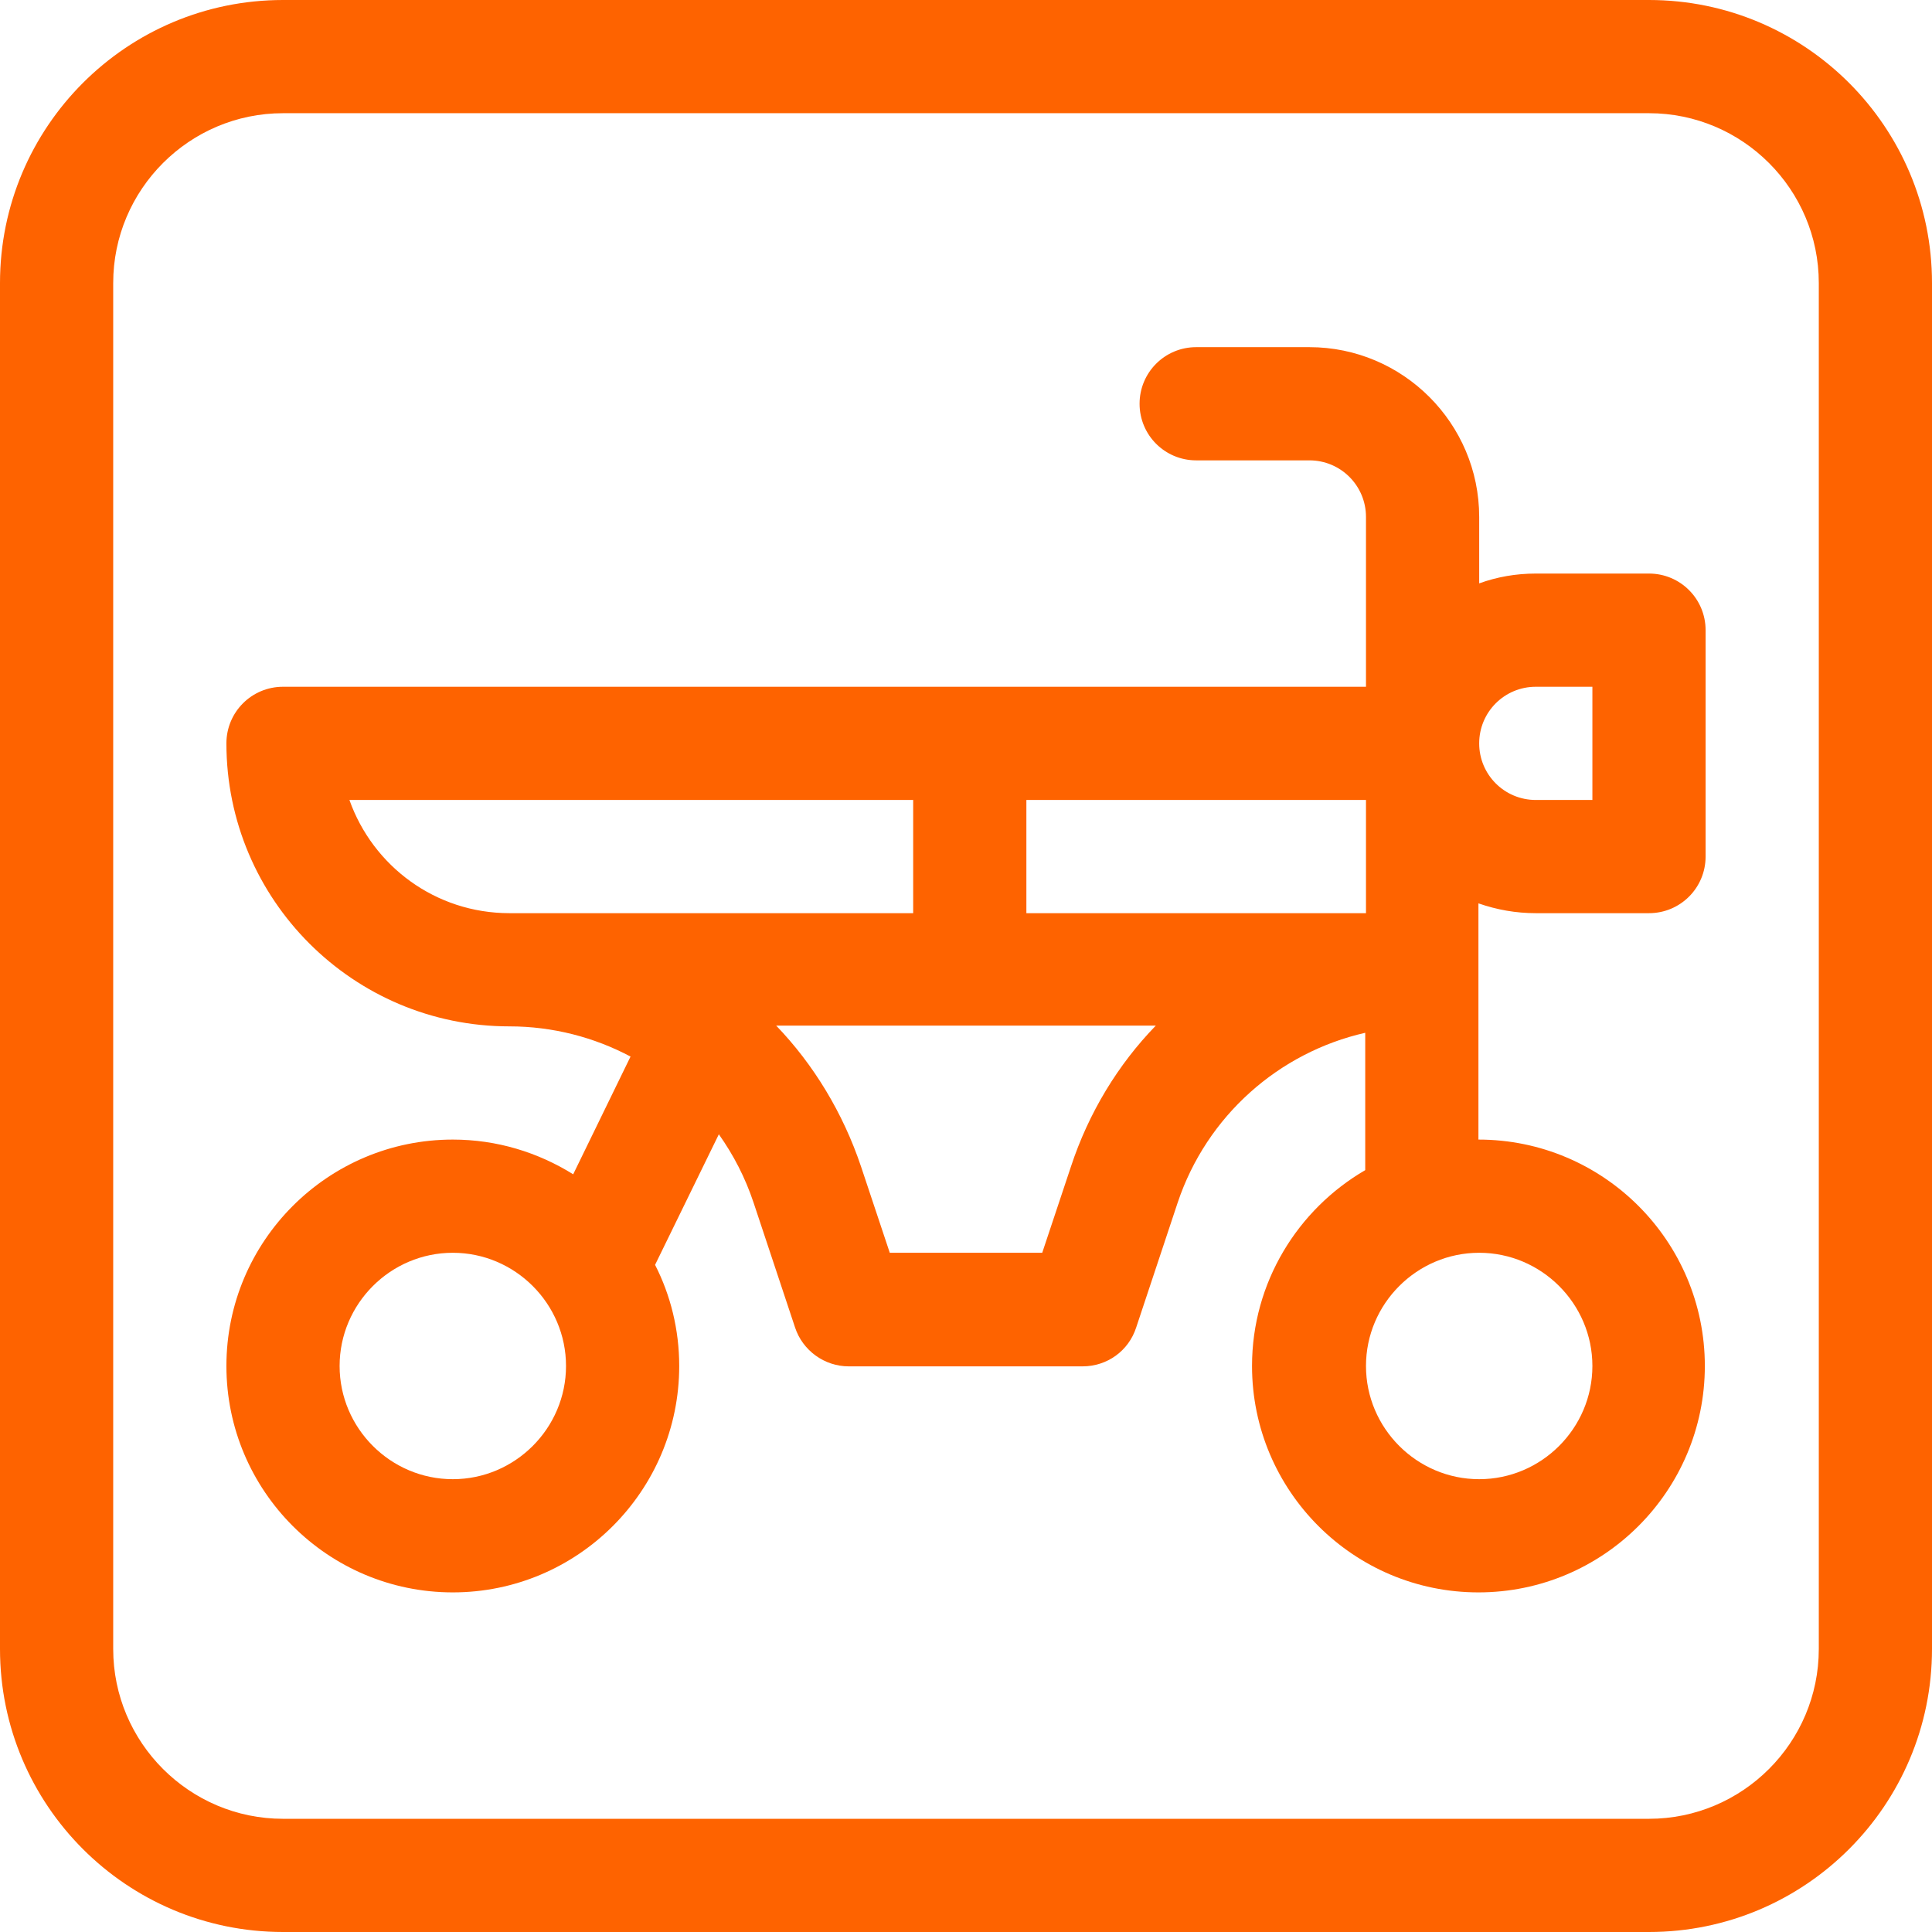
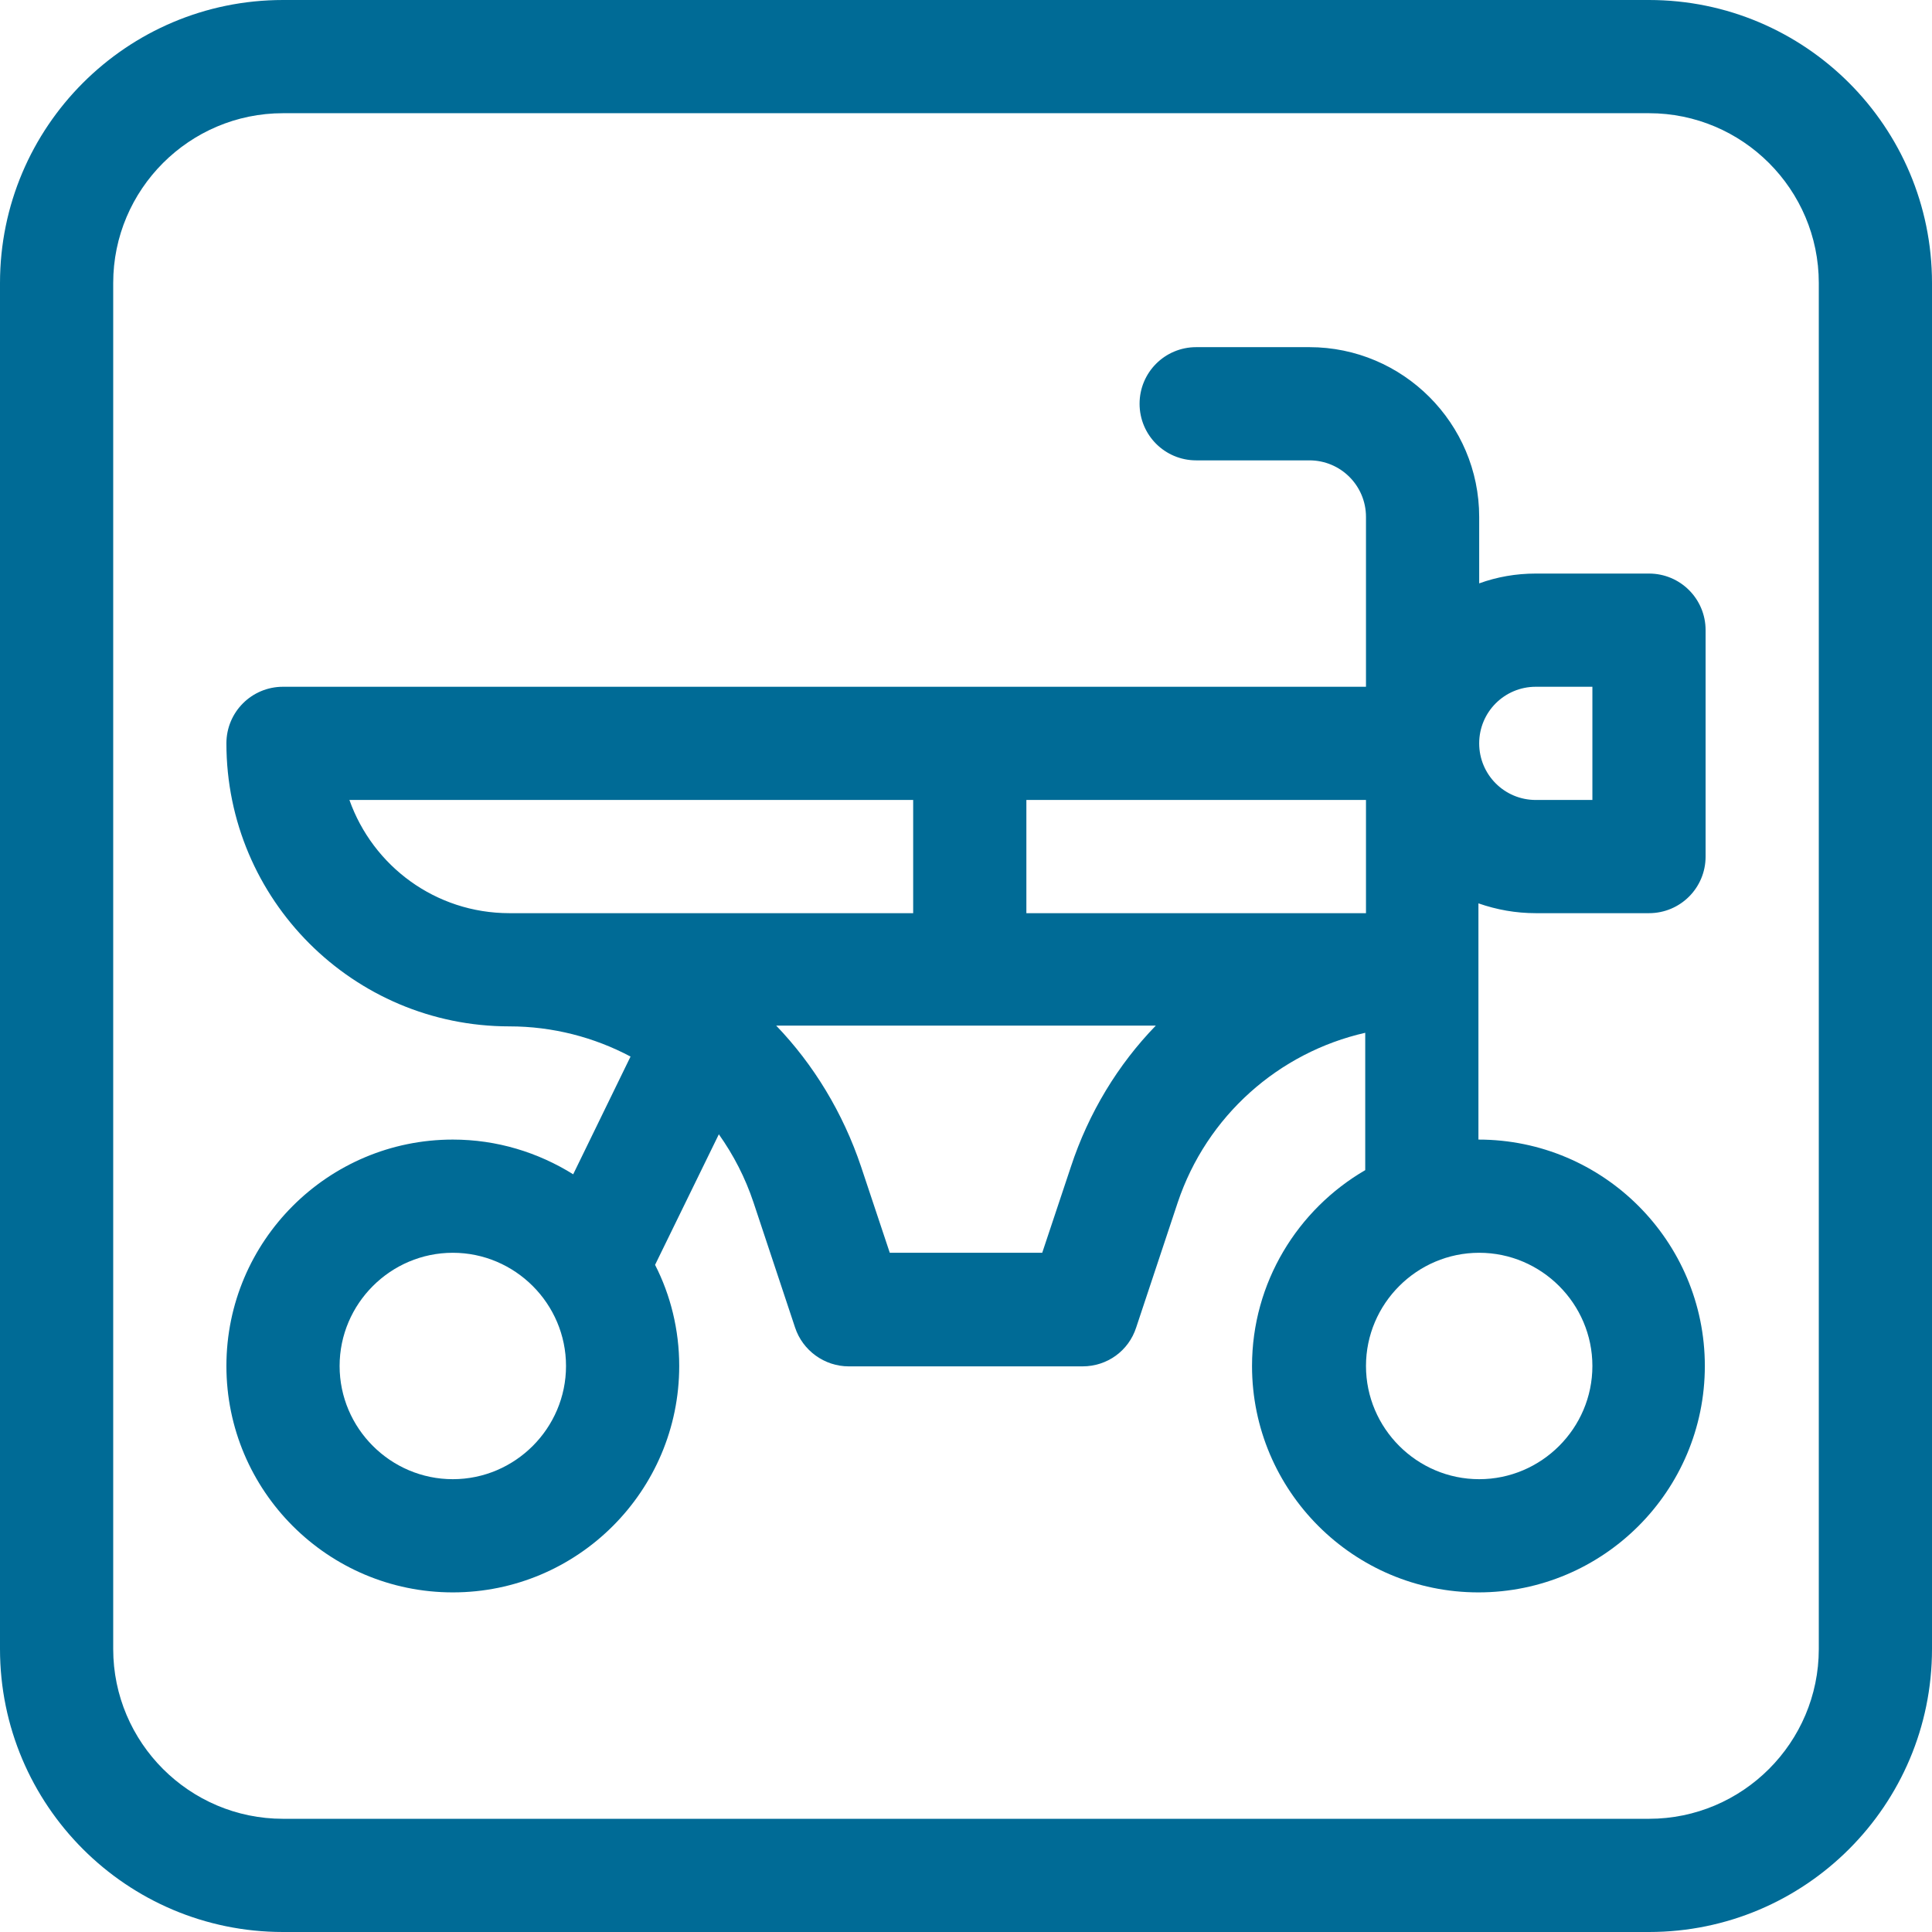
<svg xmlns="http://www.w3.org/2000/svg" version="1.1" id="Capa_1" x="0px" y="0px" viewBox="0 0 512 512" style="enable-background:new 0 0 512 512;" xml:space="preserve">
  <style type="text/css">
- 	.st0{fill:#FE6300;}
+ 	.st0{fill:#006B96;}
</style>
  <g>
    <g>
      <path class="st0" d="M437,0H75C33.6,0,0,33.6,0,75v362c0,41.4,33.6,75,75,75h362c41.4,0,75-33.6,75-75V75C512,33.6,478.4,0,437,0z     M482,437c0,24.8-20.2,45-45,45H75c-24.8,0-45-20.2-45-45V75c0-24.8,20.2-45,45-45h362c24.8,0,45,20.2,45,45V437z" />
    </g>
  </g>
  <g>
    <g>
      <path class="st0" d="M407,242h30c8.3,0,15-6.7,15-15v-60c0-8.3-6.7-15-15-15h-30c-5.3,0-10.3,0.9-15,2.6V137c0-24.8-20.2-45-45-45    h-30c-8.3,0-15,6.7-15,15s6.7,15,15,15h30c8.3,0,15,6.7,15,15v45H75c-8.3,0-15,6.7-15,15c0,41.4,33.6,75,75,75    c11.5,0,22.5,2.9,32.1,8l-15.2,31.2c-9.3-5.8-20.2-9.2-31.9-9.2c-33.1,0-60,26.9-60,60s26.9,60,60,60s60-26.9,60-60    c0-9.6-2.3-18.8-6.4-26.8l16.9-34.6c3.9,5.5,7,11.5,9.2,18.1l11,33.1c2,6.1,7.8,10.3,14.2,10.3h62c6.5,0,12.2-4.1,14.2-10.3    l11-33.1c7.7-23,26.8-39.8,49.7-45v36.4c-17.9,10.4-30,29.8-30,51.9c0,33.1,26.9,60,60,60s60-26.9,60-60s-26.9-60-60-60    c0-6.2,0-56.4,0-62.6C396.7,241.1,401.7,242,407,242z M407,182h15v30h-15c-8.3,0-15-6.7-15-15S398.7,182,407,182z M120,392    c-16.5,0-30-13.5-30-30s13.5-30,30-30s30,13.5,30,30S136.5,392,120,392z M135,242c-19.6,0-36.2-12.5-42.4-30H242v30H135z     M283.8,309.2l-7.6,22.8h-40.4l-7.6-22.8c-4.8-14.3-12.6-27.1-22.5-37.4h100.6C296.3,282.1,288.5,294.9,283.8,309.2z M272,242v-30    h90v30H272z M392,332c16.5,0,30,13.5,30,30s-13.5,30-30,30s-30-13.5-30-30S375.5,332,392,332z" />
    </g>
  </g>
</svg>
